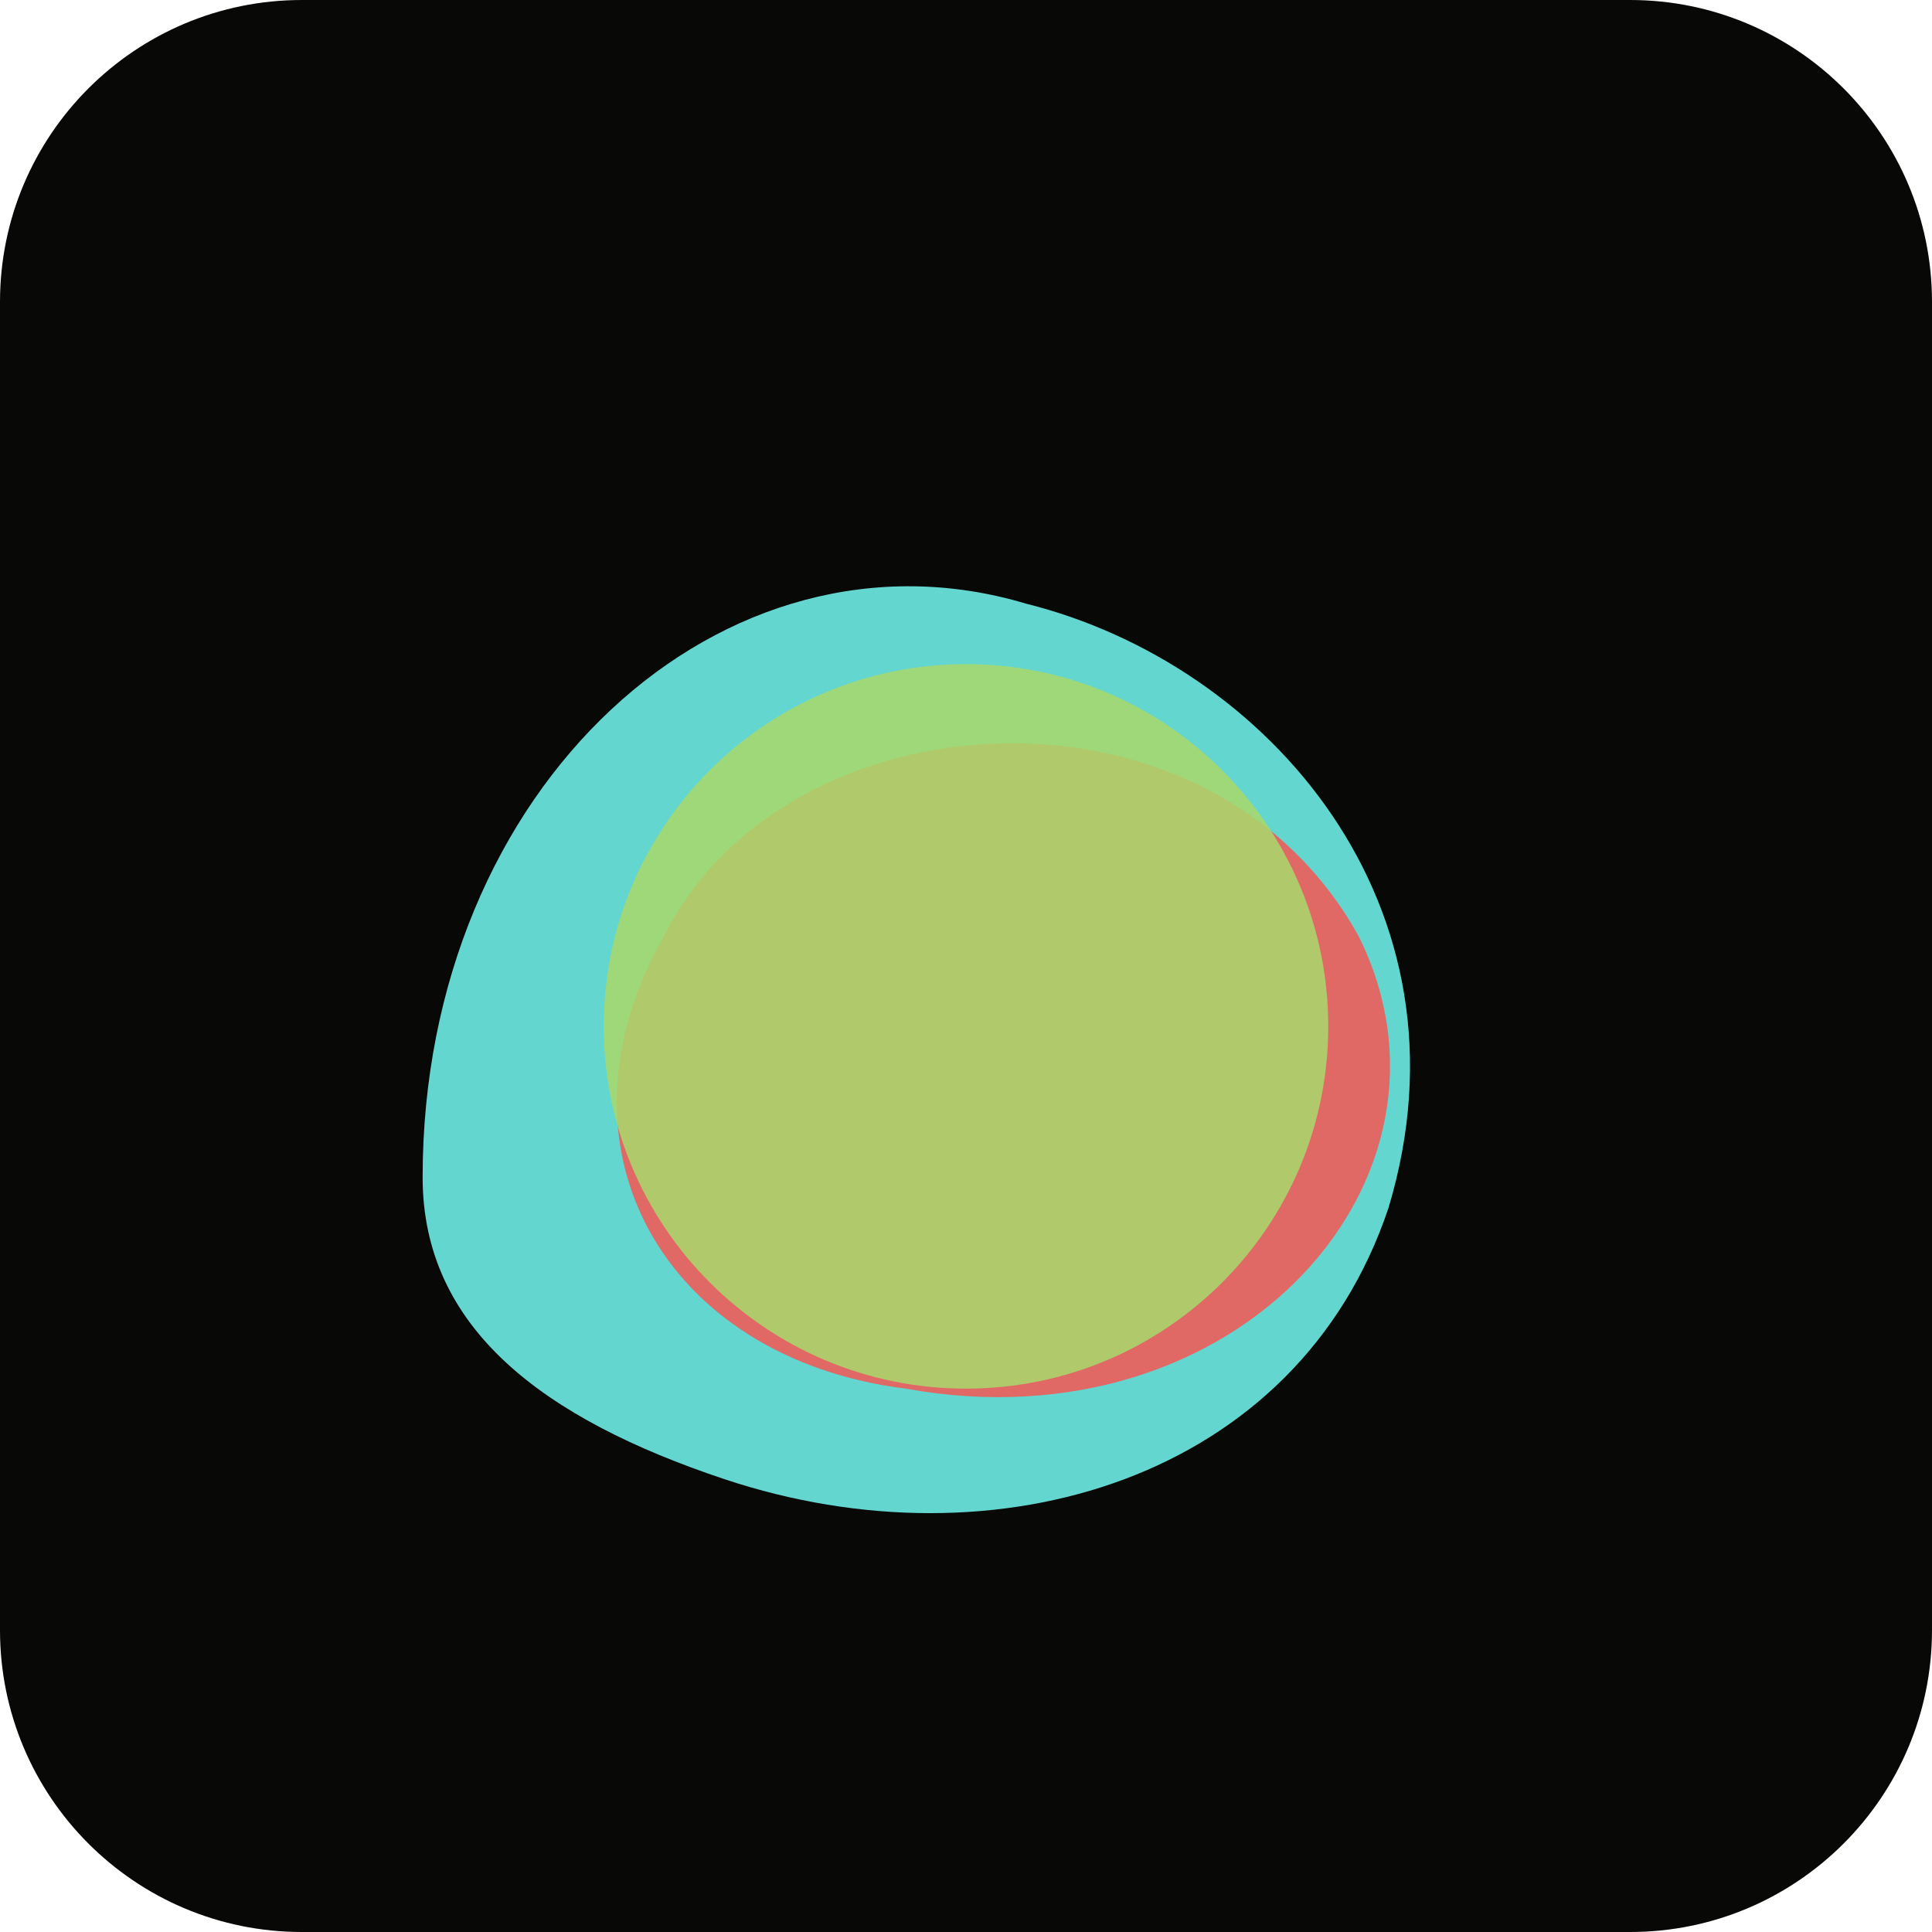
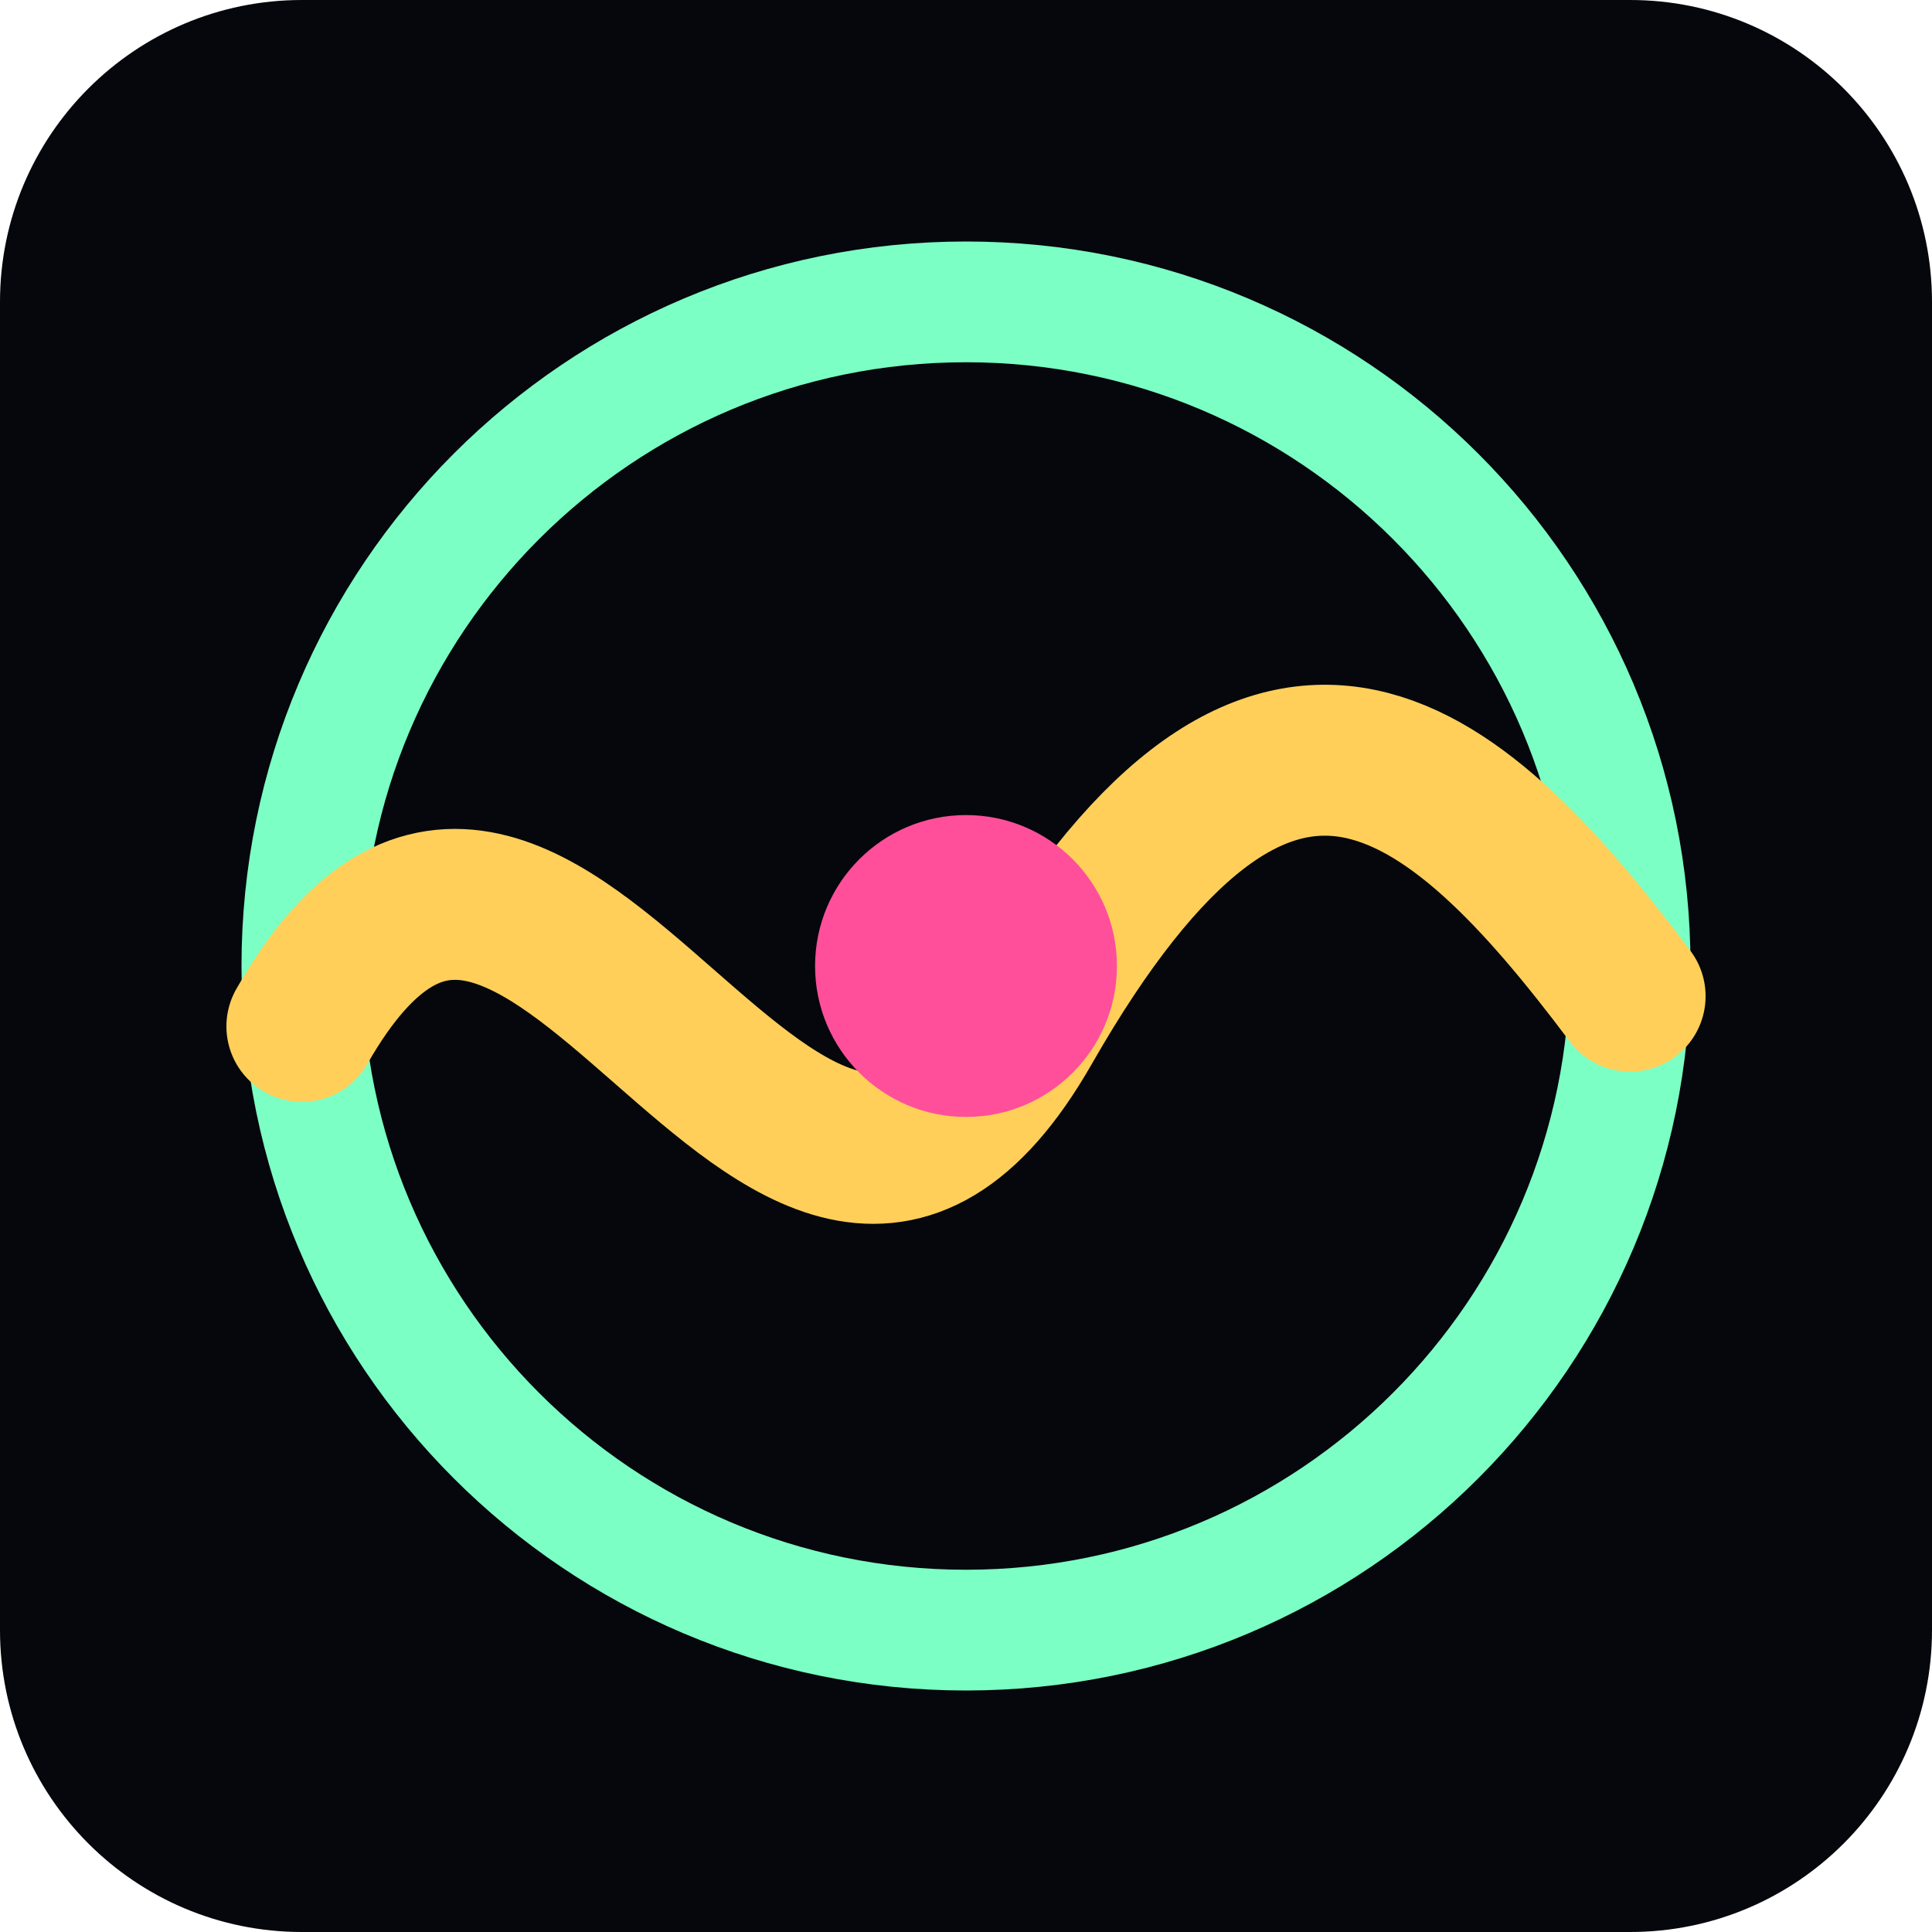
<svg xmlns="http://www.w3.org/2000/svg" viewBox="0 0 64 64">
-   <rect width="64" height="64" rx="10" fill="#080807" />
-   <path d="M14 39C14 26 24 17 34 20c8 2 15 10 12 20-3 9-13 12-22 9-6-2-10-5-10-10Z" fill="#63d6d0" />
-   <path d="M22 31c4-8 18-9 23 0 4 8-4 17-15 15-8-1-12-8-8-15Z" fill="#f05b57" opacity=".88" />
-   <circle cx="32" cy="34" r="12" fill="#a8d96b" opacity=".86" />
+   <rect width="64" height="64" rx="10" fill="#05070c" />
+   <circle cx="32" cy="32" r="22" fill="none" stroke="#7cffc4" stroke-width="4" />
+   <path d="M10 34c8-14 16 14 24 0s14-9 20-1" fill="none" stroke="#ffcf5a" stroke-width="5" stroke-linecap="round" />
+   <circle cx="32" cy="32" r="5" fill="#ff4f9a" />
</svg>
